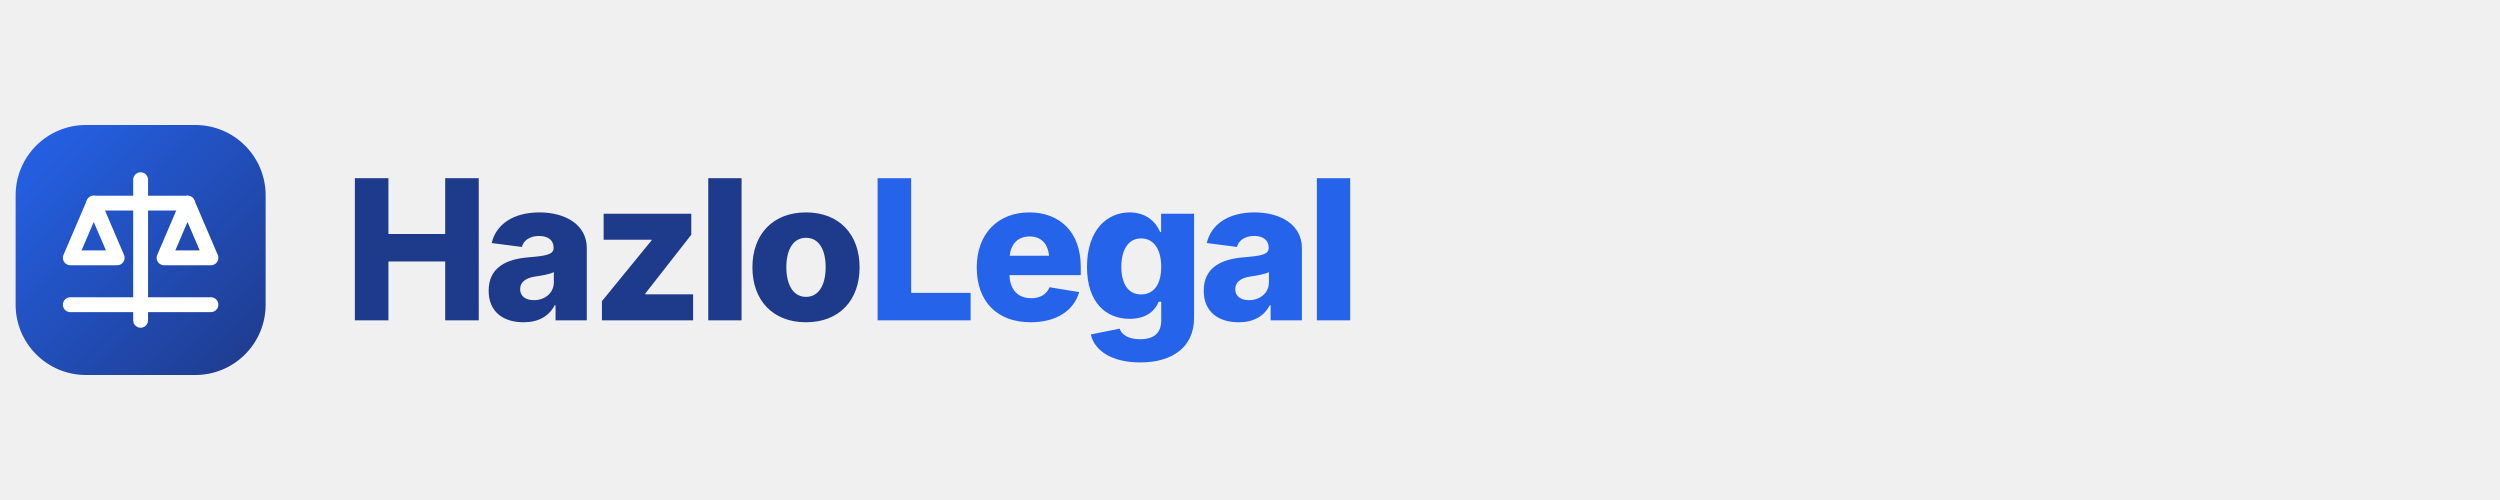
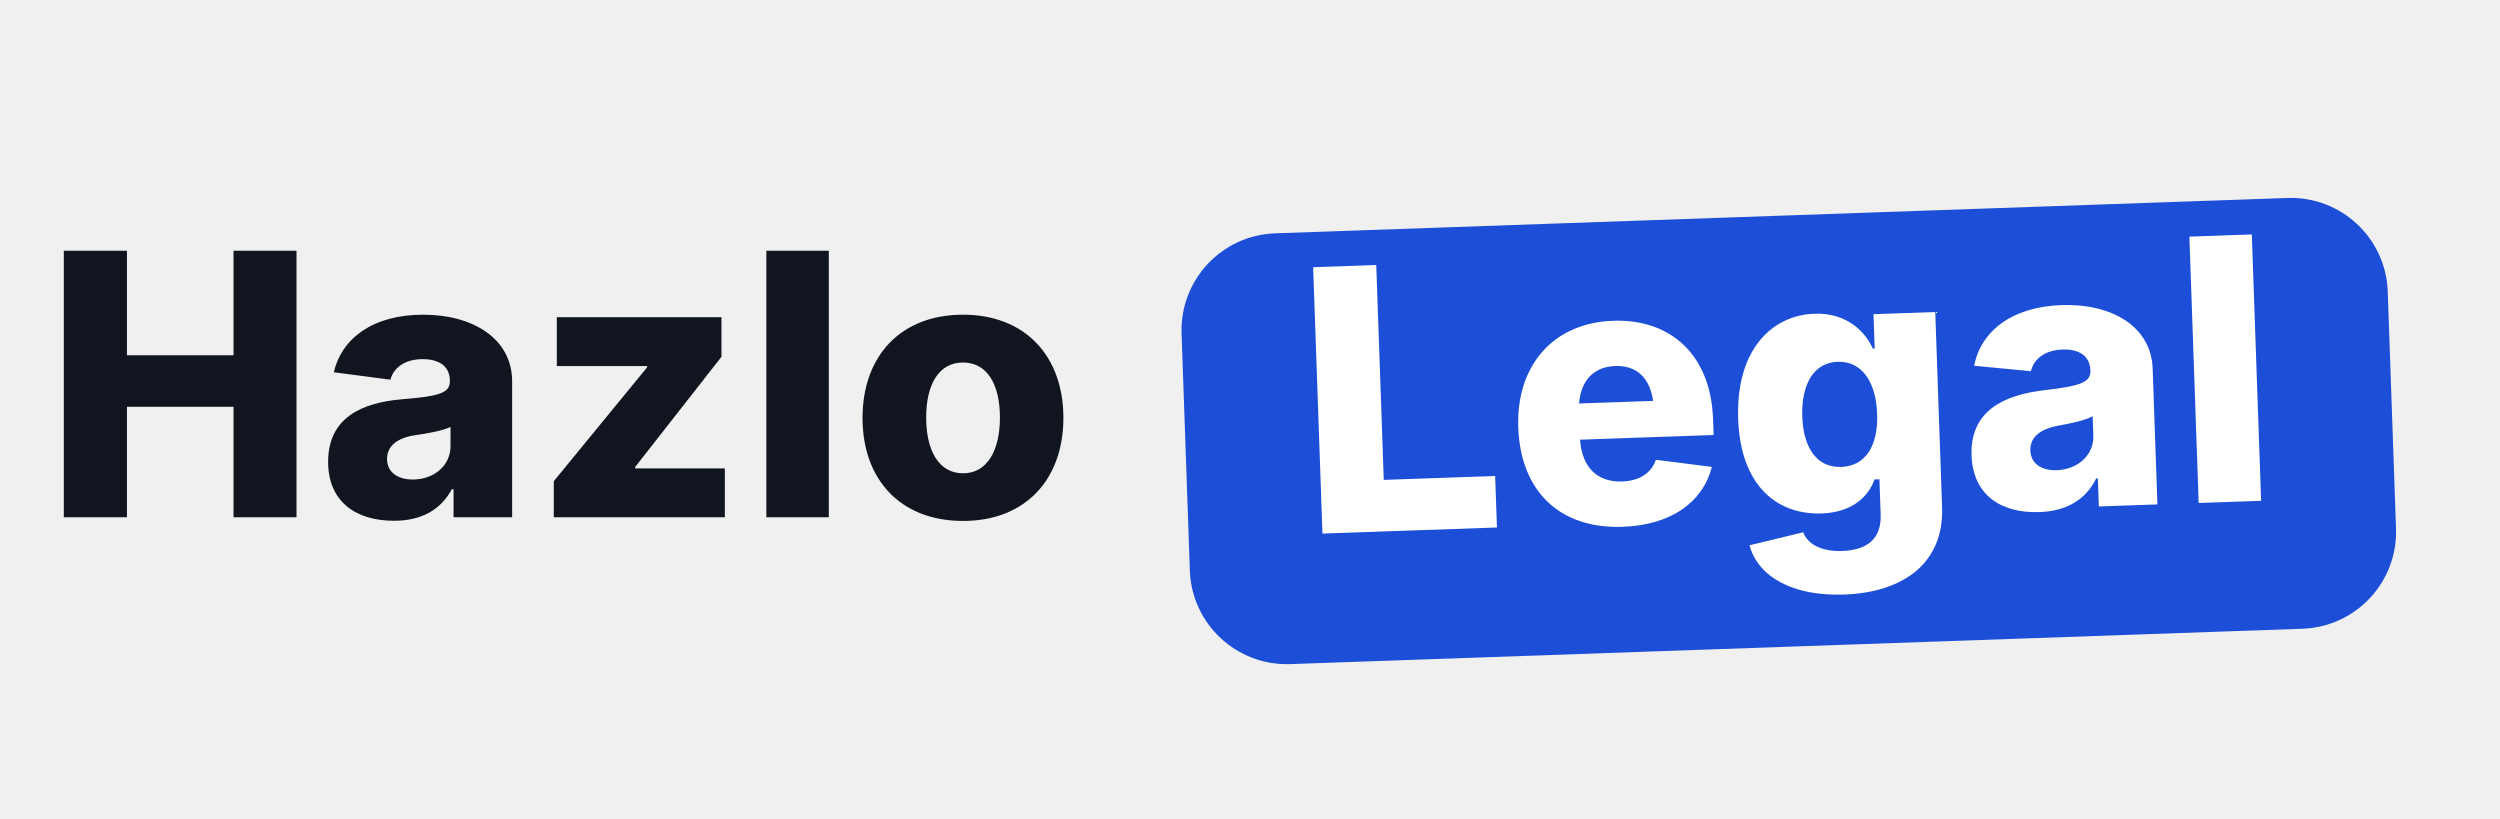
- <svg xmlns="http://www.w3.org/2000/svg" viewBox="0 0 320 64" width="320" height="64">
-   <defs>
-     <linearGradient id="lg" x1="0" y1="0" x2="1" y2="1">
-       <stop offset="0" stop-color="#2563EB" />
-       <stop offset="1" stop-color="#1E3A8A" />
-     </linearGradient>
-   </defs>
-   <rect x="2" y="16" width="32" height="32" rx="9" fill="url(#lg)" />
-   <g fill="none" stroke="#fff" stroke-width="1.9" stroke-linecap="round" stroke-linejoin="round">
-     <path d="M18 23v18" />
-     <path d="M12 26h12" />
-     <path d="M9 39h18" />
-     <path d="M12 26l-3 7h6z" />
-     <path d="M24 26l-3 7h6z" />
+ <svg xmlns="http://www.w3.org/2000/svg" viewBox="0 0 232 76" width="232" height="76" role="img" aria-label="HazloLegal">
+   <text x="4" y="48" textLength="100" lengthAdjust="spacingAndGlyphs" font-family="Plus Jakarta Sans, Inter, -apple-system, Segoe UI, Helvetica, Arial, sans-serif" font-size="34" font-weight="800" fill="#10151F">Hazlo</text>
+   <g transform="rotate(-2 166 40)">
+     <rect x="110" y="20" width="112" height="40" rx="9" fill="#1D4ED8" />
+     <text x="166" y="48" text-anchor="middle" textLength="100" lengthAdjust="spacingAndGlyphs" font-family="Plus Jakarta Sans, Inter, -apple-system, Segoe UI, Helvetica, Arial, sans-serif" font-size="34" font-weight="800" fill="#FFFFFF">Legal</text>
  </g>
-   <text x="44" y="41" font-family="Inter, -apple-system, Segoe UI, sans-serif" font-size="25" font-weight="800" letter-spacing="-.9" fill="#1E3A8A">Hazlo<tspan fill="#2563EB">Legal</tspan>
-   </text>
</svg>
